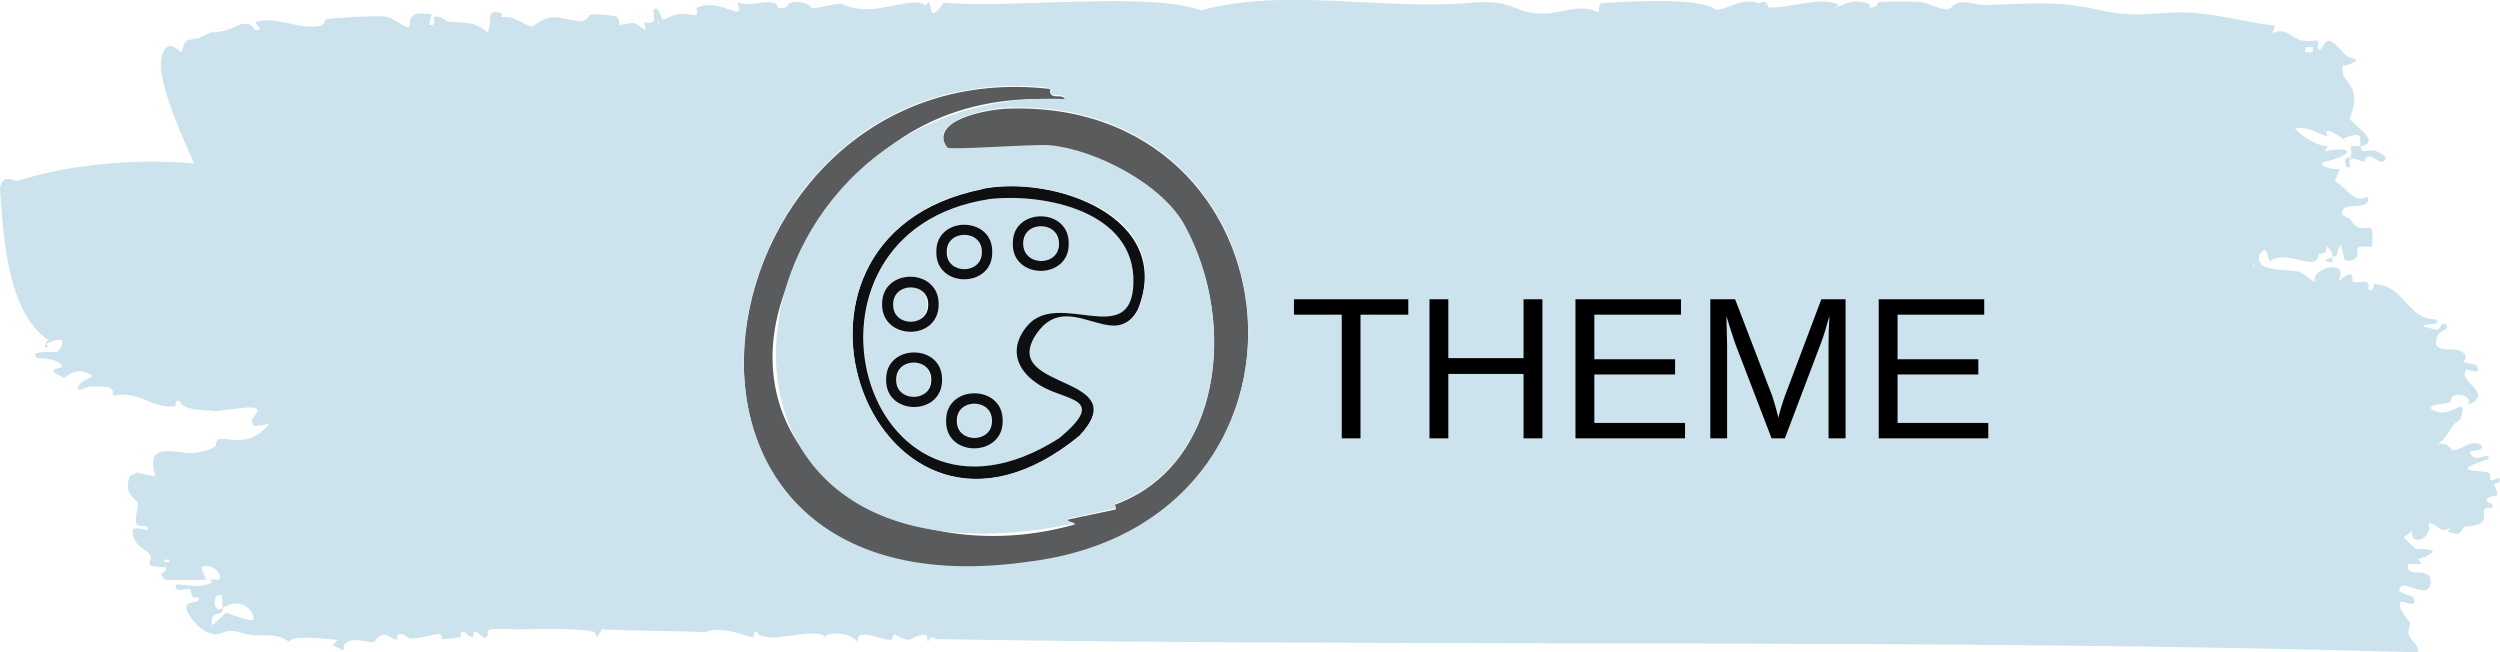
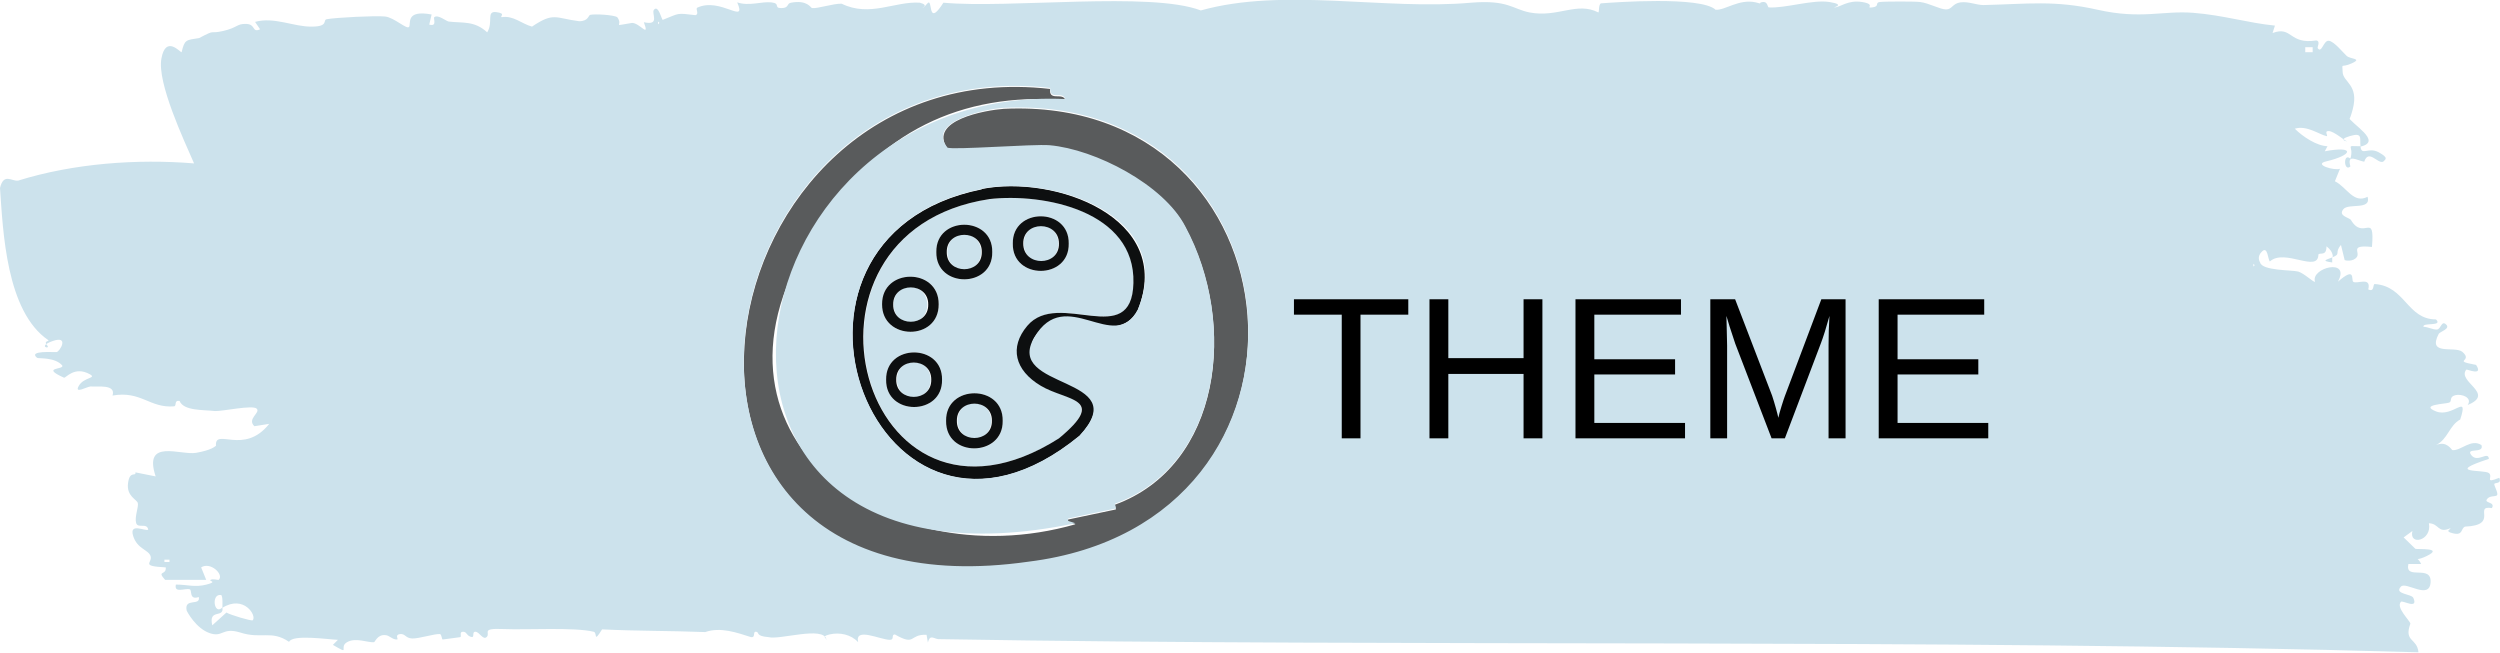
- <svg xmlns="http://www.w3.org/2000/svg" id="ThemeBtn" viewBox="0 0 742 193.5">
-   <path id="ThemeCircle" d="M311.7,26.1c-.6,4.3,3.7,1.1,4.5,3.6-31.1-2.5-55.8,9.8-72.1,36.2-43.5,60.7,17,106.4,75.1,89.7l-2.2-.7v-.7l14.2-3-.3-1.4c31.5-11.5,36.5-53.4,20.9-82.3-6.4-12.4-26.8-22.9-40.3-24.1-4.7-.4-29,1.5-30.3.7-5.8-8.4,11.3-11.4,16.7-11.8,89.3-4.3,101.2,123.1,7.4,134.7-127.4,18.2-98.8-152.6,6.4-140.6v-.3Z" style="fill:#595b5c;" />
-   <g id="ThemeIcon">
+ <svg xmlns="http://www.w3.org/2000/svg" id="ThemeBtn" viewBox="0 0 742 193.6">
+   <path id="themeCircle" d="M311.7,26.1c-.6,4.3,3.7,1.1,4.5,3.6-31.1-2.5-55.8,9.8-72.1,36.2-43.5,60.7,17,106.4,75.1,89.7l-2.2-.7v-.7l14.2-3-.3-1.4c31.5-11.5,36.5-53.4,20.9-82.3-6.4-12.4-26.8-22.9-40.3-24.1-4.7-.4-29,1.5-30.3.7-5.8-8.4,11.3-11.4,16.7-11.8,89.3-4.3,101.2,123.1,7.4,134.7-127.4,18.2-98.8-152.6,6.4-140.6v-.3h0Z" style="fill:#595b5c;" />
+   <g id="themeIcon">
    <path d="M293.6,59.1c16.5-1.9,43.5,3.5,42.9,24.9-.5,20-22.2,1.7-31.5,12.7-5.4,6.4-2.7,13.8,4,17.8s20,3.5,5.4,15.6c-58.9,37.2-84.7-61.4-20.8-71ZM317.2,72.3c.2-10.8-16.8-10.8-16.6,0-.2,10.8,16.8,10.8,16.6,0ZM294.5,74.8c.2-10.8-16.8-10.8-16.6,0-.2,10.8,16.8,10.8,16.6,0ZM278.6,90.3c.1-11-16.9-10.8-16.8,0-.1,10.9,16.9,10.9,16.8,0ZM279.6,112.7c.2-10.8-16.8-10.8-16.6,0-.2,10.8,16.8,10.8,16.6,0ZM297.6,124.9c.2-10.8-17-11-16.8,0-.2,10.9,17,10.9,16.8,0Z" style="fill:#cce2ec;" />
    <path id="ThemeIconBorder" d="M291.4,56.1c21.5-4.3,57.3,8.5,46.3,35.9-6.4,12.2-24.1-3.1-30.7,8.2s30.2,11.2,13.4,29.2c-60.2,49.3-101.1-58.7-29-73.2h0ZM293.6,59.1c-64.3,9.8-37.9,108.2,20.7,71,14.6-12.1,2.3-11-5.4-15.6s-9.4-11.4-4-17.8c9.3-11,31,7.3,31.5-12.7.6-21.3-26.4-26.8-42.9-24.9h0Z" style="fill:#0d0f10;" />
    <g id="ThemeIconDots">
      <g id="ThemeIconInnerDots">
        <path d="M270.2,85.2c6.7,0,6.7,10.5,0,10.4-6.7,0-6.7-10.5,0-10.4Z" style="fill:#cce2ec;" />
        <path d="M289.2,119.7c6.7,0,6.7,10.5,0,10.4-6.7,0-6.7-10.5,0-10.4Z" style="fill:#cce2ec;" />
        <path d="M271.2,107.5c6.7,0,6.7,10.5,0,10.4-6.7,0-6.7-10.5,0-10.4Z" style="fill:#cce2ec;" />
        <path d="M286.2,69.6c6.7,0,6.7,10.5,0,10.4-6.7,0-6.7-10.5,0-10.4Z" style="fill:#cce2ec;" />
        <path d="M309,67c6.9,0,6.9,10.7,0,10.6-6.9,0-6.9-10.7,0-10.6Z" style="fill:#cce2ec;" />
      </g>
      <g id="ThemeIconOuterDots">
        <path d="M278.6,90.3c.1,11-16.9,10.8-16.8,0-.1-10.9,16.9-10.9,16.8,0ZM275.5,90.4c.1-6.8-10.5-6.8-10.4,0-.1,6.8,10.5,6.8,10.4,0Z" style="fill:#0d0f10;" />
        <path d="M297.6,124.9c.2,10.8-17,11-16.8,0-.2-10.9,17-10.9,16.8,0ZM294.4,124.9c.1-6.8-10.5-6.8-10.4,0-.1,6.8,10.5,6.8,10.4,0Z" style="fill:#0d0f10;" />
        <path d="M279.6,112.7c.2,10.8-16.8,10.8-16.6,0-.2-10.8,16.8-10.8,16.6,0ZM276.4,112.7c.1-6.8-10.5-6.8-10.4,0-.1,6.8,10.5,6.8,10.4,0Z" style="fill:#0d0f10;" />
        <path d="M294.5,74.8c.2,10.8-16.8,10.8-16.6,0-.2-10.8,16.8-10.8,16.6,0ZM291.4,74.8c.1-6.8-10.5-6.8-10.4,0-.1,6.8,10.5,6.8,10.4,0Z" style="fill:#0d0f10;" />
        <path d="M317.2,72.3c.2,10.8-16.8,10.8-16.6,0-.2-10.8,16.8-10.8,16.6,0ZM314.3,72.3c0-6.9-10.7-6.9-10.6,0,0,6.9,10.7,6.9,10.6,0Z" style="fill:#0d0f10;" />
      </g>
    </g>
  </g>
-   <path id="ThemeBackground" d="M692.4,76.1c-.2-1.4-.8-2.1-1.9-3,0,3-1.8,1.8-2.4,2.4,0,5.7-10-1.9-14.4,2.1-.6-.5-.6-4.6-2.3-3s-.7,3.1-.6,3.3c.6,2.5,9.5,2.2,11.3,2.7s4.7,3.4,5,3c-1.4-4.1,10.7-7.2,6.8,0,5.3-4.6,3.9-.7,4.5,0,1,.9,5.5-1.7,4.5,2.3,1.9.9,1.3-1.5,1.9-1.6,9.1.6,9.6,10.5,18.2,10.5,2.2,2.2-4.2.8-3.7,2.2,1.3,0,2.8.9,4,.8s1.3-2.8,2.7-1.5-1.8,2.1-2.2,2.8c-3.4,6.6,4.6,3.5,7,5.3,3.5,3-3.4,2.5,4.1,3.9,2.3,3.5-2.8,1.2-2.9,1.4-2.9,3.6,8.8,7.1.4,10.5,1.5-2.2-1.8-3.4-3.7-2.9s-.8,1.8-1.8,2.2-8.9.6-3.9,2.6,9.8-5.7,7.2,2.4c-3.3,1.8-3.6,5.8-7.2,7.6,3.3-1.4,4.6,1.5,4.9,1.5,2.6.2,5.5-3.5,8.6-1.5.9,2.7-4.9.6-3,3s5-1.4,5.2,1.1c-13.5,4.4-1.4,3.1,0,4.2s-1.6,3.3,3.1,1.4c.8,2-1.5,1.3-1.5,1.9s1.3,2.8.8,3.3-2.2,0-3,1.2,2.6.7,1.5,2.6c-5.7-.9,2.3,5.1-8,5.5-1.3.6-.5,2.7-3.5,2s-.3-1.3-.9-1.5c-3.7,1.6-3.2-1.4-6.3-1.5,1,5.2-6,6.8-4.9,2.3l-2.6,1.9,3.5,3.4c.8.2,8.5-.4,3.4,2.1s-3.4-1.2-1.7,2.4h-3.8c-1.1,5,6.9,0,6.6,5.4s-7.3-.3-8.8,1.3c-2.2,2.3,3.2,2.1,3.7,3.4,1.5,3.5-3.2.6-3.7,1.1-1.6,1.7,2.7,5.6,2.8,6.5-2,5.5,2,4.2,2.4,8.5-144.8-4.2-300.6-1.5-438.8-3.9-1.7.2-2.9-1.8-3.6,1l-.4-2.3c-5.3-.2-3.1,3.5-9.4-.1-1.2,0,0,1.6-1.5,1.6-2.8,0-10.5-3.9-9.4.7-2.1-2.3-5.5-3-8.5-2.3s-.2,1.5-.9,1.5c-.9-4.1-13.9.2-17.2-.7-4-.3-2.6-1.5-3.7-1.6s0,1.8-1.5,1.6c-4.1-1.3-9-3.1-13.6-1.5-10.3-.4-20.4-.3-30.6-.8-2.7,4.3-1.3,1-2.5.7-5.7-1.4-20-.5-26.8-.8s-3.8,1.1-4.9,2.3-2.2-1.5-3.4-1.5,0,2-1.4,1.5-1.1-1.5-2.3-1.5-.3,1.5-.8,1.6c-.9.1-4.9.7-5.2.7s-.3-1.5-.8-1.6c-1.4-.2-6.3,1.4-8.3,1.3s-2-1.5-3.6-1.3-.4,1.5-.8,1.6c-1.5.1-2.3-1.3-3.6-1.3-2.3-.2-3,2.1-3.3,2.1-1.8.2-5.4-1.5-8,0s1.3,4-4.2.8l1.5-1.5c-2.9-.1-13.5-1.7-14.5.6-5.3-3.6-8.2-.7-14.6-2.8-5.3-1.6-5,1.6-9,.2s-6.6-6.2-6.8-6.7c-.8-3.9,4.2-1.2,3.6-4-3,1-1.9-2.1-2.7-2.3-1.4-.4-4.7,1.3-4.1-1.4,3.5,0,5.6.9,9.1,0s.5-1,1.2-1.4,2.2.1,2.4,0c1.7-1.5-2.4-5.5-5.2-3.7l1.5,3.7h-12.2c-2.6-2.9.4-1.2.2-3.7-7.7-.4-3.9-1.3-4.5-3.3s-4-2.1-5.2-6.1,3.7-1.2,4.5-1.8c-.4-2.2-3.1-.2-3.6-2s.8-4.8.5-5.9-3.4-2-2.9-5.9,2.4-1.8,2.2-3.2l6,1.2c-3.8-11.4,7.4-6.2,12-7s5.6-1.9,5.9-2.1c-.4-5.5,8.3,3,15.8-6.5l-4.4.7c-2.3-2.2,1.9-4,.7-5.2s-10.1.8-12.4.7c-3.4-.4-9.3,0-10.5-3-1.7-.3-.8,1.4-1.6,1.6-7.3.6-9.8-4.7-18.3-3.2,1.1-3.5-4.6-2.5-6.5-2.7-1,0-5,2.4-3.5-.2s5.4-2.2,3.3-3.4c-4.6-2.6-7.2,1.2-7.7,1-7.1-3.2,0-2.3-.5-3.6-2.2-2.6-7.2-2-7.5-2.3-2.8-2.3,5.2-1.6,5.8-1.7,1-.2,3.8-5-1.1-3.3s-.5,2.6-1.7,1.3.6-1.2.4-1.5C1.8,92.5.9,68.6,0,55.8c1.1-4.6,3.5-1.9,5.4-2.2,16.4-5.1,35.2-6.5,52.2-5.1-3-6.9-11-23.9-9.7-31.1s5.7-1.7,6-1.9c.9-3.8,1.3-3.6,5.2-4.2,5.3-2.8,2.7-1.1,7.1-2.1s4-2.2,6.9-2.1,1.6,2.7,4.1,1.6l-1.5-2.2c5.6-1.6,11.6,1.5,16.8,1.4,5.2,0,3.2-2,4.5-2.2,2.6-.5,14.6-1.1,17.3-.8s6.4,3.9,7.1,3.1-1.3-5.2,6.7-3.7l-.7,3c2.5.7,1.1-1.9,1.5-2.2,1.1-.9,3.5,1.2,4.3,1.3,4.2.5,7.6-.3,11.4,3.2,1.9-3-.4-6.4,2.7-6s.9,1.3,1.6,1.5c3.4-.6,6,2,9,2.8,6.5-4.4,6.9-2.5,14-1.6,2.8-.1,2.7-1.8,3.3-1.9,1.4-.3,6.9,0,8,.7,2,2.7-2.1,2.7,4.4,1.7,2.3,0,5.3,4.7,3.5-.2,5,1.1,2.1-2.7,3-3.7,1.3-1.6,2.3,3,2.6,3,5.1-2,3.9-2.1,9.7-1.4,1.2-.3,0-1.8.5-2.2,6.9-3.3,14.9,5.3,11.9-1.6,3.5,1.2,7.2-.3,10.1,0s.6,1.7,3,1.7,1.5-1.4,2.9-1.6c4.8-.9,5.8,1.5,6.2,1.6,1.7.2,6.4-1.4,8.8-1.3,8.4,4.1,15.8-.8,23.2-.3,3.1.8.2,1.7.9,1.5s1.5-1.9,1.9-1.5c.8.8,0,6.6,4.2,0,19.5,1.8,61.5-3.4,76.4,2.3,24.6-6.9,54.6.1,80.2-2.3,11-.9,12.3,1.9,17.4,2.9,8.4,1.6,14-3.3,20.4,0,.3-.3,0-2.1.7-2.7,3.9-.3,29.7-2.2,34.1,1.9,2.8.2,6.9-3.3,11.9-2.2s.2,1.5.9,1.5,0-1.4.7-1.5c2.1-.6,1.8,1.5,2.3,1.5,4.9.3,13-2.4,18-1.6s1,1.6,1.4,1.6c1.8,0,4-2.3,8.3-1.6s.7,1.9,3,1.6.7-1.4,2.2-1.6,10.7-.2,12,0c2.6.3,5.9,2.2,7.7,2.2s1.9-1.8,4.3-2.1,4.7.8,6.8.8c13.1-.3,21-1.5,33.9,1.4,12.9,2.9,19.3.2,28.3.9,9,.7,16.2,3,24.3,3.8l-.7,2.2c5.9-2.2,4.8,3.5,13,2.2,1.3.3.2,1.9.4,2.3,1.2,1.7,1.7-2.4,3.3-2.2s4.2,3.5,5.3,4.5,4.8.7,1.5,2.2-2.8-.4-2.7,2.6,4.9,3.7,3,11c-1.9,7.3-2,.3-1.3,2.3s10.4,7.3,3.6,8.8c.3,2.9,2.3,0,5.4,1.7s2,2.1,1.3,2.8c-1.6.7-4.3-3.9-5.6,0-2.2-.4-5.2-2.5-4.1,1.4-2,1.8-2.2-4.3,0-2.3,1.2-4.1-2-3.8,3-3.7-.3-2.3.8-4.2-3.2-3s-.2,1.7-.9,1.5-3.7-2.9-5.3-3,0,1.6-.7,1.5c-2.2-.5-5.9-3.3-9.4-2.2,2.4,2.4,6.5,5.1,9.7,5.2l-.8,1.5c9-1.7,8.5,1.1.4,3-3.9.9,2.3,2.8,4.1,2.2l-1.5,3.7c3.5,1.7,5.5,6.8,9.7,4.6,1.2,4.1-5.7,1.8-7.2,3.7-1.5,1.9,1.2,2.3,2.2,3.1,3.8,6.5,7.2-2.8,6.3,8.1-6.8-.7-3.4,1.5-4.5,3s-3.5,1-3.6.9l-1.1-4.5c-2.1,2.5.2,2.6-2.6,3.7v1.5c-3.5-.5-1.7-.8,0-1.5l.2-.4h0ZM195.3,6.5v.7l.4-.4-.4-.4h0ZM686.4,14h-2.2v1.5h2.2v-1.5ZM311.7,26.1c-105.3-12-133.8,158.8-6.4,140.6,93.8-11.7,82-139.1-7.4-134.7-5.5.3-23,4.1-16.7,11.8,1.3.8,25.5-1.1,30.3-.7,13.6,1.2,33.9,11.7,40.3,24.1,15.6,28.9,10.6,70.9-20.9,82.3l.3,1.4-14.2,3v.7l2.2.7c-129,26.8-106.7-130.6-3-125.9-1-2.7-4.8.8-4.5-3.6v.3h0ZM291.4,56.1c-72,14.4-31.2,122.6,29,73.2,16.7-18-22.7-13.4-13.4-29.2s23.7,5.2,30.7-8.2c11.6-27.9-25.1-40-46.3-35.9h0ZM668.8,78.4v.7l.4-.4-.4-.4h0ZM50.3,166.1h-1.5v.7h1.5v-.7ZM66,180.3c0-.1.2-3.6-.4-3.7-3-.5-2.1,6.2.4,3.7.6,3.3-4.2.2-3,5.3l4.2-3.8c1.1.7,7.5,2.6,7.8,2.3,1.3-1.3-2.6-7.7-9-3.7h0Z" style="fill:#cce2ec;" />
-   <g id="ThemeText" style="isolation:isolate;">
-     <text transform="translate(382.7 130.1)" style="font-family:ArialMT, Arial; font-size:60px; isolation:isolate;">
-       <tspan class="themeText" x="0" y="0">THEME</tspan>
-     </text>
+   <path id="themeBackground" d="M692.4,76.1c-.2-1.4-.8-2.1-1.9-3,0,3-1.8,1.8-2.4,2.4,0,5.7-10-1.9-14.4,2.1-.6-.5-.6-4.6-2.3-3s-.7,3.1-.6,3.3c.6,2.5,9.5,2.2,11.3,2.7s4.7,3.4,5,3c-1.4-4.1,10.7-7.2,6.8,0,5.3-4.6,3.9-.7,4.5,0,1,.9,5.5-1.7,4.5,2.3,1.9.9,1.3-1.5,1.9-1.6,9.1.6,9.6,10.5,18.2,10.5,2.2,2.2-4.2.8-3.7,2.2,1.3,0,2.8.9,4,.8s1.3-2.8,2.7-1.5-1.8,2.1-2.2,2.8c-3.4,6.6,4.6,3.5,7,5.3,3.5,3-3.4,2.5,4.1,3.9,2.3,3.5-2.8,1.2-2.9,1.4-2.9,3.6,8.8,7.1.4,10.5,1.5-2.2-1.8-3.4-3.7-2.9s-.8,1.8-1.8,2.2-8.9.6-3.9,2.6,9.8-5.7,7.2,2.4c-3.3,1.8-3.6,5.8-7.2,7.6,3.3-1.4,4.6,1.5,4.9,1.5,2.6.2,5.5-3.5,8.6-1.5.9,2.7-4.9.6-3,3s5-1.4,5.2,1.1c-13.5,4.4-1.4,3.1,0,4.2s-1.6,3.3,3.1,1.4c.8,2-1.5,1.3-1.5,1.9s1.3,2.8.8,3.3-2.2,0-3,1.2,2.6.7,1.5,2.6c-5.7-.9,2.3,5.1-8,5.5-1.3.6-.5,2.7-3.5,2s-.3-1.3-.9-1.5c-3.7,1.6-3.2-1.4-6.3-1.5,1,5.2-6,6.8-4.9,2.3l-2.6,1.9,3.5,3.4c.8.2,8.5-.4,3.4,2.1s-3.4-1.2-1.7,2.4h-3.8c-1.1,5,6.9,0,6.6,5.4s-7.3-.3-8.8,1.3c-2.2,2.3,3.2,2.1,3.7,3.4,1.5,3.5-3.2.6-3.7,1.1-1.6,1.7,2.7,5.6,2.8,6.5-2,5.5,2,4.2,2.4,8.5-144.8-4.2-300.6-1.5-438.8-3.9-1.7.2-2.9-1.8-3.6,1l-.4-2.3c-5.3-.2-3.1,3.5-9.4-.1-1.2,0,0,1.6-1.5,1.6-2.8,0-10.5-3.9-9.4.7-2.1-2.3-5.5-3-8.5-2.3s-.2,1.5-.9,1.5c-.9-4.1-13.9.2-17.2-.7-4-.3-2.6-1.5-3.7-1.6s0,1.8-1.5,1.6c-4.1-1.3-9-3.1-13.6-1.5-10.3-.4-20.4-.3-30.6-.8-2.7,4.3-1.3,1-2.5.7-5.7-1.4-20-.5-26.8-.8s-3.8,1.1-4.9,2.3-2.2-1.5-3.4-1.5,0,2-1.4,1.5-1.1-1.5-2.3-1.5-.3,1.5-.8,1.6c-.9.1-4.9.7-5.2.7s-.3-1.5-.8-1.6c-1.4-.2-6.3,1.4-8.3,1.3s-2-1.5-3.6-1.3-.4,1.5-.8,1.6c-1.5.1-2.3-1.3-3.6-1.3-2.3-.2-3,2.1-3.3,2.1-1.8.2-5.4-1.5-8,0s1.3,4-4.2.8l1.5-1.5c-2.9-.1-13.5-1.7-14.5.6-5.3-3.6-8.2-.7-14.6-2.8-5.3-1.6-5,1.6-9,.2s-6.6-6.2-6.8-6.7c-.8-3.9,4.2-1.2,3.6-4-3,1-1.9-2.1-2.7-2.3-1.4-.4-4.7,1.3-4.1-1.4,3.5,0,5.6.9,9.1,0s.5-1,1.2-1.4,2.2.1,2.4,0c1.7-1.5-2.4-5.5-5.2-3.7l1.5,3.7h-12.2c-2.6-2.9.4-1.2.2-3.7-7.7-.4-3.9-1.3-4.5-3.3s-4-2.1-5.2-6.1,3.7-1.2,4.5-1.8c-.4-2.2-3.1-.2-3.6-2s.8-4.8.5-5.9-3.4-2-2.9-5.9,2.4-1.8,2.2-3.2l6,1.2c-3.8-11.4,7.4-6.2,12-7s5.6-1.9,5.9-2.1c-.4-5.5,8.3,3,15.8-6.5l-4.4.7c-2.3-2.2,1.9-4,.7-5.2s-10.1.8-12.4.7c-3.4-.4-9.3,0-10.5-3-1.7-.3-.8,1.4-1.6,1.6-7.3.6-9.8-4.7-18.3-3.2,1.1-3.5-4.6-2.5-6.5-2.7-1,0-5,2.4-3.5-.2s5.4-2.2,3.3-3.4c-4.6-2.6-7.2,1.2-7.7,1-7.1-3.2,0-2.3-.5-3.6-2.2-2.6-7.2-2-7.5-2.3-2.8-2.3,5.2-1.6,5.8-1.7,1-.2,3.8-5-1.1-3.3s-.5,2.6-1.7,1.3.6-1.2.4-1.5C1.8,92.5.9,68.6,0,55.8c1.1-4.6,3.5-1.9,5.4-2.2,16.4-5.1,35.2-6.5,52.2-5.1-3-6.9-11-23.9-9.7-31.1s5.7-1.7,6-1.9c.9-3.8,1.3-3.6,5.2-4.2,5.3-2.8,2.7-1.1,7.1-2.1s4-2.2,6.9-2.1,1.6,2.7,4.1,1.6l-1.5-2.2c5.6-1.6,11.6,1.5,16.8,1.4,5.2,0,3.2-2,4.5-2.2,2.6-.5,14.6-1.1,17.3-.8s6.4,3.9,7.1,3.1-1.3-5.2,6.7-3.7l-.7,3c2.5.7,1.1-1.9,1.5-2.2,1.1-.9,3.5,1.2,4.3,1.3,4.2.5,7.6-.3,11.4,3.2,1.9-3-.4-6.4,2.7-6s.9,1.3,1.6,1.5c3.4-.6,6,2,9,2.8,6.5-4.4,6.9-2.5,14-1.6,2.8,0,2.7-1.8,3.3-1.9,1.4-.3,6.9,0,8,.7,2,2.7-2.1,2.7,4.4,1.7,2.3,0,5.3,4.7,3.5-.2,5,1.1,2.1-2.7,3-3.7,1.3-1.6,2.3,3,2.6,3,5.1-2,3.9-2.1,9.7-1.4,1.2-.3,0-1.8.5-2.2,6.9-3.3,14.9,5.3,11.9-1.6,3.5,1.2,7.2-.3,10.1,0,2.9.3.6,1.7,3,1.7s1.5-1.4,2.9-1.6c4.8-.9,5.8,1.5,6.2,1.6,1.7.2,6.4-1.4,8.8-1.3,8.4,4.1,15.8-.8,23.2-.3,3.1.8.2,1.7.9,1.5s1.5-1.9,1.9-1.5c.8.8,0,6.6,4.2,0,19.5,1.8,61.5-3.4,76.4,2.3,24.6-6.9,54.6,0,80.2-2.3,11-.9,12.3,1.9,17.4,2.9,8.4,1.6,14-3.3,20.4,0,.3-.3,0-2.1.7-2.7,3.9-.3,29.7-2.2,34.1,1.9,2.8.2,6.9-3.3,11.9-2.2s.2,1.5.9,1.5,0-1.4.7-1.5c2.1-.6,1.8,1.5,2.3,1.5,4.9.3,13-2.4,18-1.6s1,1.6,1.4,1.6c1.8,0,4-2.3,8.3-1.6s.7,1.9,3,1.6.7-1.4,2.2-1.6,10.7-.2,12,0c2.6.3,5.9,2.2,7.7,2.2s1.9-1.8,4.3-2.1,4.7.8,6.8.8c13.1-.3,21-1.5,33.9,1.4,12.9,2.9,19.3.2,28.3.9,9,.7,16.2,3,24.3,3.8l-.7,2.2c5.9-2.2,4.8,3.5,13,2.2,1.3.3.2,1.9.4,2.3,1.2,1.7,1.7-2.4,3.3-2.2s4.2,3.5,5.3,4.5,4.8.7,1.5,2.2-2.8-.4-2.7,2.6,4.9,3.7,3,11-2,.3-1.3,2.3,10.4,7.3,3.6,8.8c.3,2.9,2.3,0,5.4,1.7s2,2.1,1.3,2.8c-1.6.7-4.3-3.9-5.6,0-2.2-.4-5.2-2.5-4.1,1.4-2,1.8-2.2-4.3,0-2.3,1.2-4.1-2-3.8,3-3.7-.3-2.3.8-4.2-3.2-3s-.2,1.7-.9,1.5-3.7-2.9-5.3-3,0,1.6-.7,1.5c-2.2-.5-5.9-3.3-9.4-2.2,2.4,2.4,6.5,5.1,9.7,5.2l-.8,1.5c9-1.7,8.5,1.1.4,3-3.9.9,2.3,2.8,4.1,2.2l-1.5,3.7c3.5,1.7,5.5,6.8,9.7,4.6,1.2,4.1-5.7,1.8-7.2,3.7-1.5,1.9,1.2,2.3,2.2,3.1,3.8,6.5,7.2-2.8,6.3,8.1-6.8-.7-3.4,1.5-4.5,3s-3.5,1-3.6.9l-1.1-4.5c-2.1,2.5.2,2.6-2.6,3.7v1.5c-3.5-.5-1.7-.8,0-1.5l.2-.4h0ZM195.3,6.5v.7l.4-.4-.4-.4h0ZM686.4,14h-2.2v1.5h2.2v-1.5ZM311.7,26.1c-105.3-12-133.8,158.8-6.4,140.6,93.8-11.7,82-139.1-7.4-134.7-5.5.3-23,4.1-16.7,11.8,1.3.8,25.5-1.1,30.3-.7,13.6,1.2,33.9,11.7,40.3,24.1,15.6,28.9,10.6,70.9-20.9,82.3l.3,1.4-14.2,3v.7l2.2.7c-129,26.8-106.7-130.6-3-125.9-1-2.7-4.8.8-4.5-3.6v.3h0ZM291.4,56.1c-72,14.4-31.2,122.6,29,73.2,16.7-18-22.7-13.4-13.4-29.2s23.7,5.2,30.7-8.2c11.6-27.9-25.1-40-46.3-35.9h0ZM668.8,78.4v.7l.4-.4-.4-.4h0ZM50.3,166.1h-1.5v.7h1.5v-.7ZM66,180.3c0-.1.2-3.6-.4-3.7-3-.5-2.1,6.2.4,3.7.6,3.3-4.2.2-3,5.3l4.2-3.8c1.1.7,7.5,2.6,7.8,2.3,1.3-1.3-2.6-7.7-9-3.7h0Z" style="fill:#cce2ec;" />
+   <g id="themeText" style="isolation:isolate;">
+     <g style="isolation:isolate;">
+       <text transform="translate(382.7 130.1)" style="font-family:ArialMT, Arial; font-size:60px; isolation:isolate;">
+         <tspan class="themeText" x="0" y="0">THEME</tspan>
+       </text>
+     </g>
  </g>
</svg>
